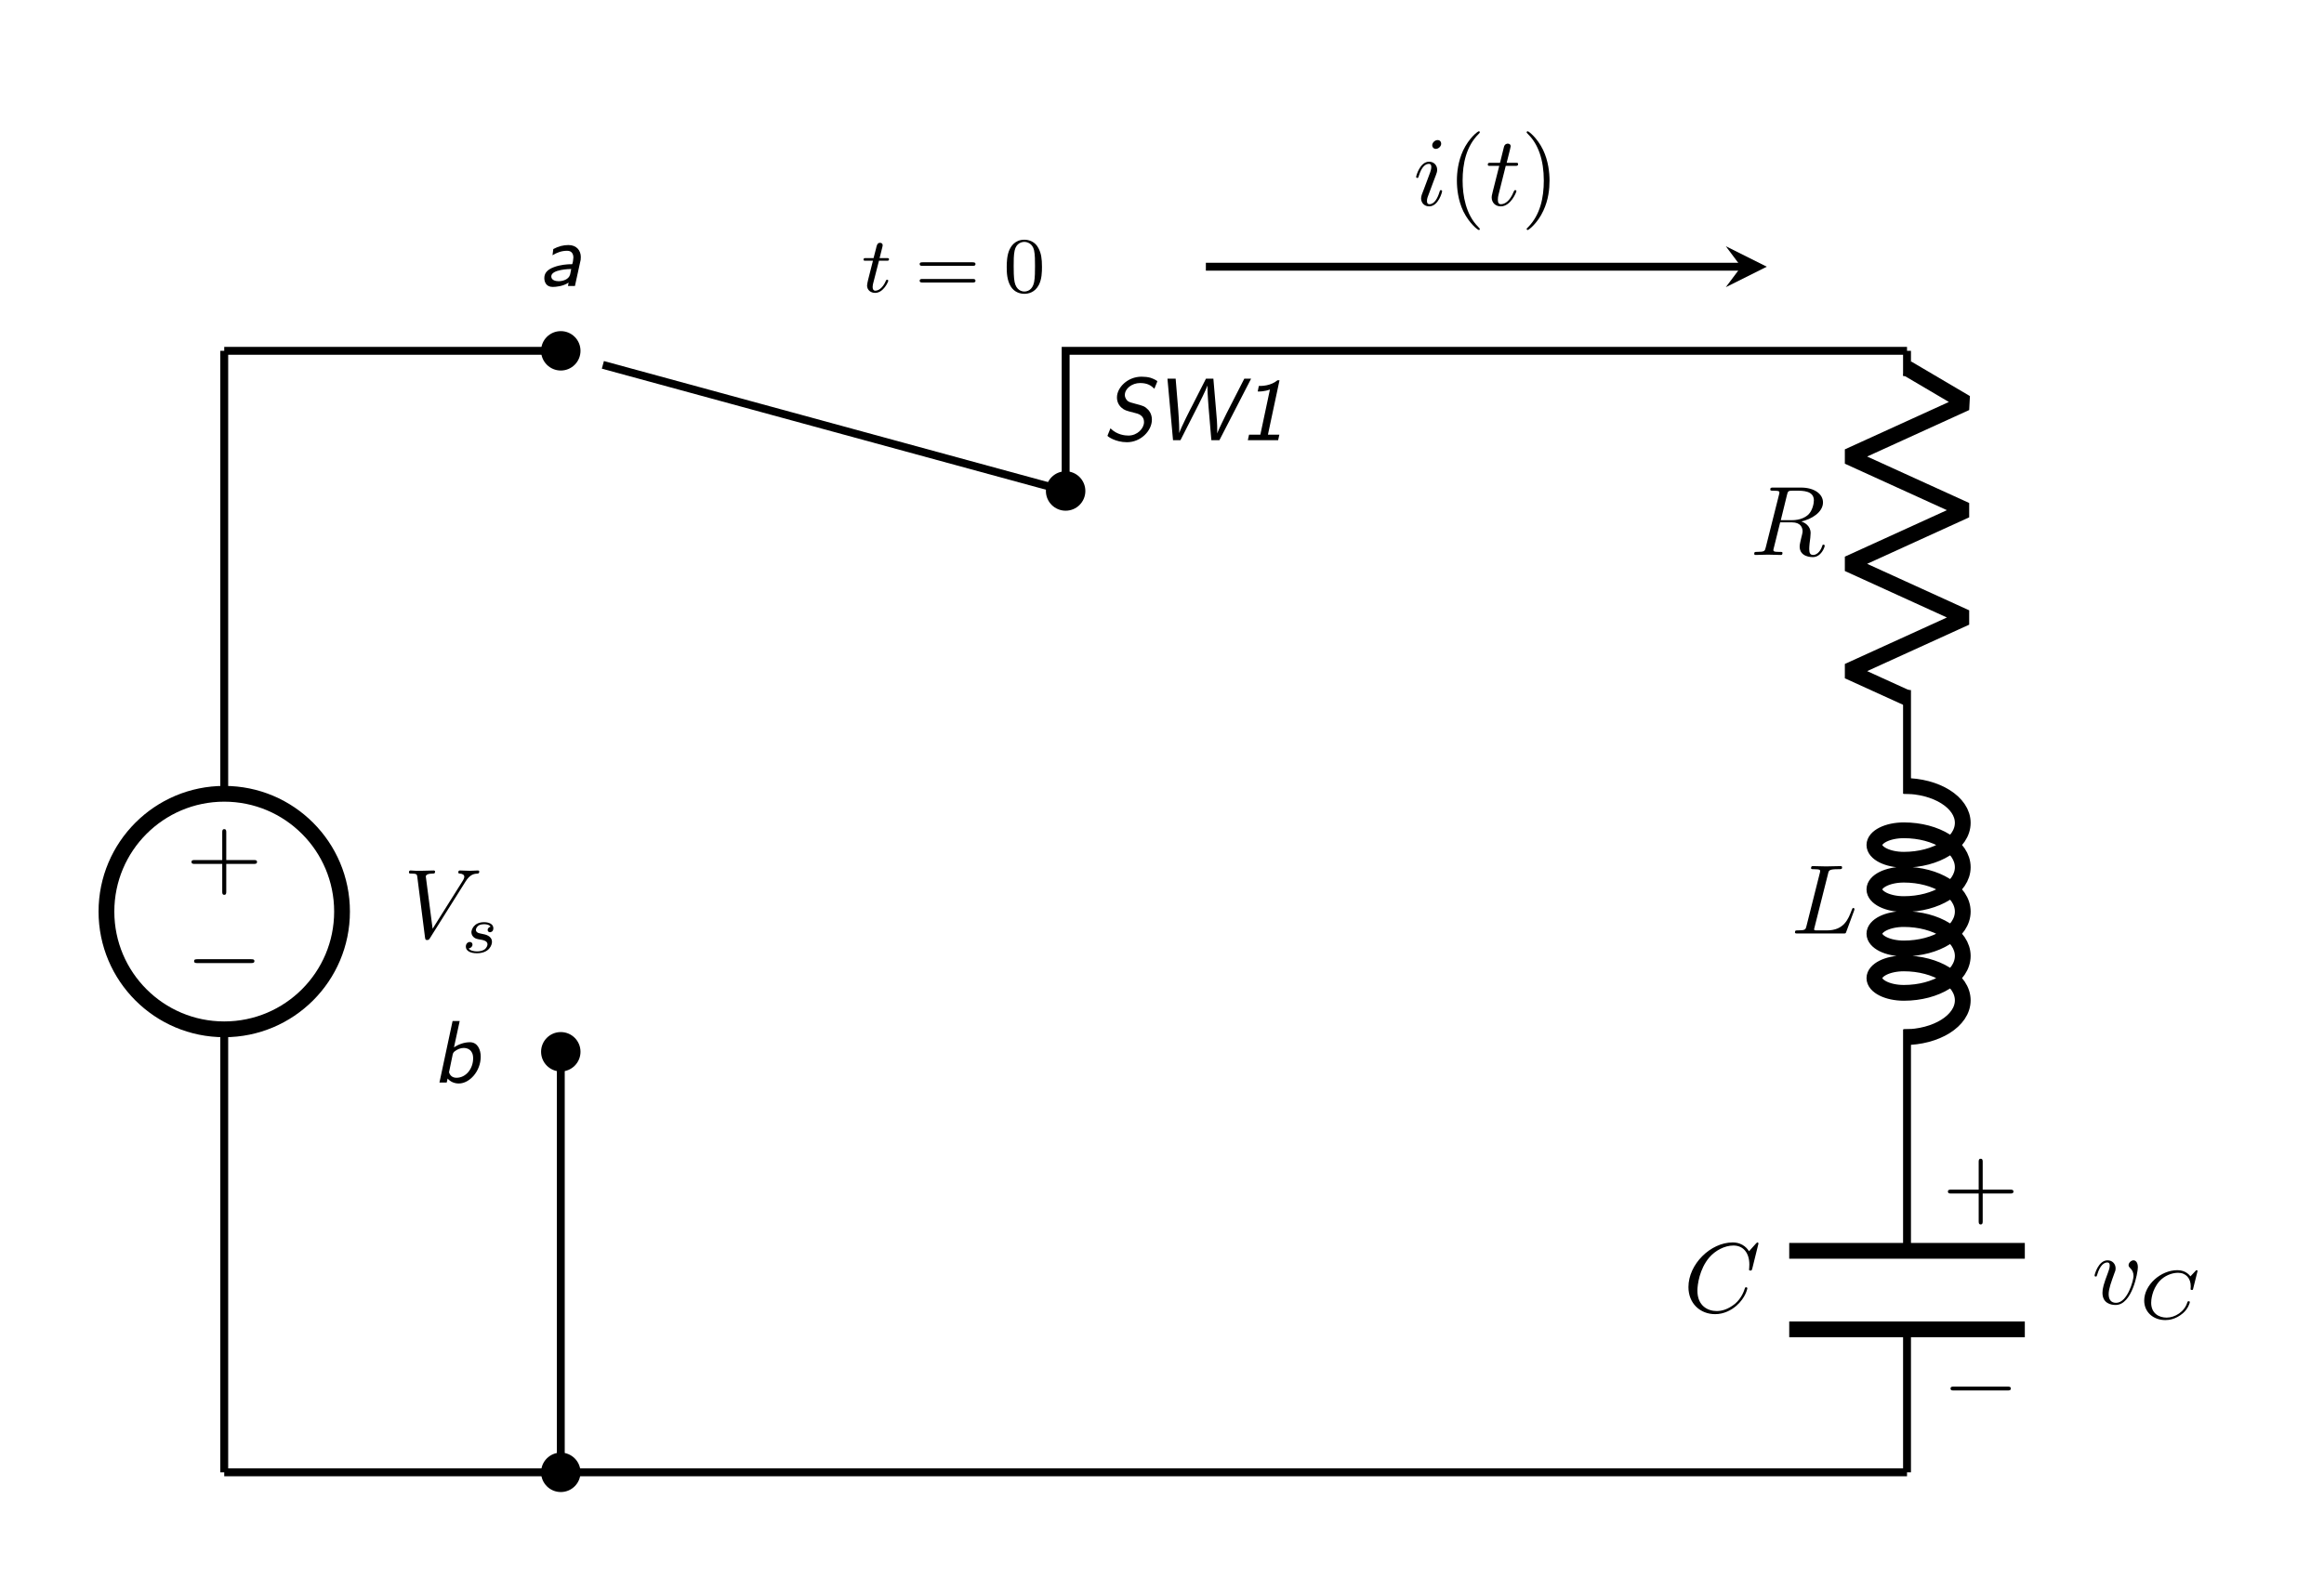
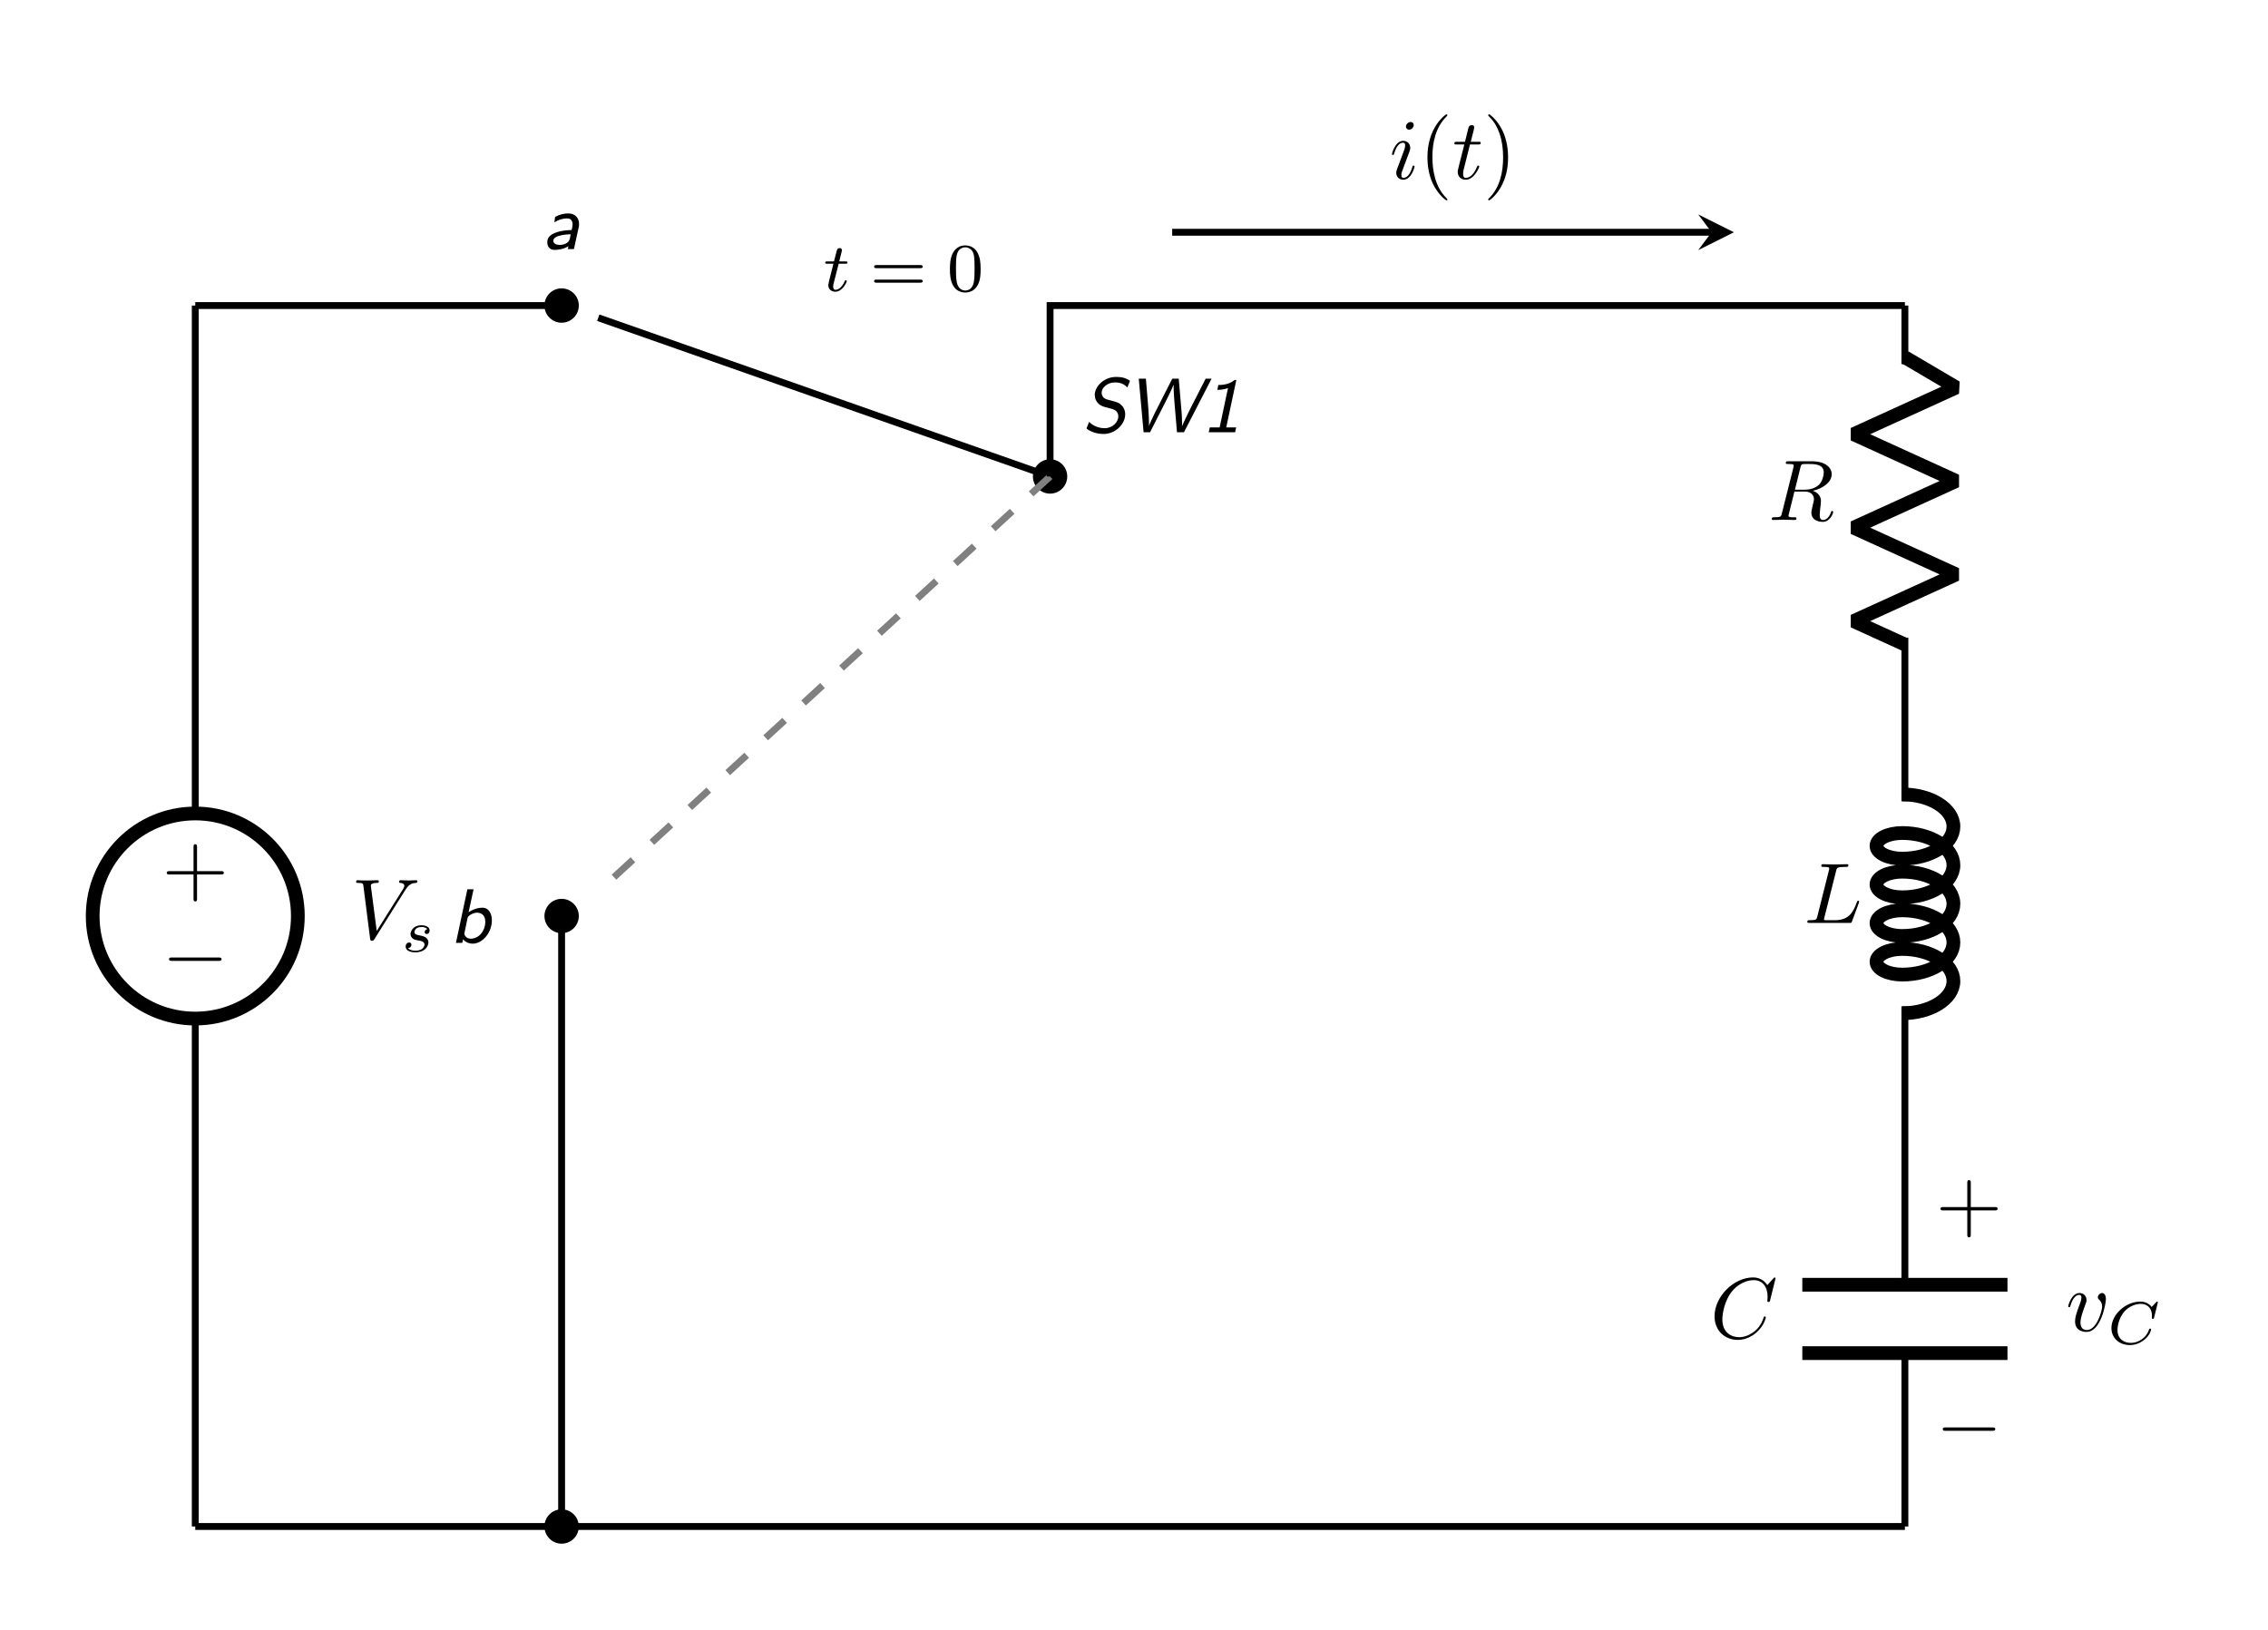
- <svg xmlns="http://www.w3.org/2000/svg" xmlns:xlink="http://www.w3.org/1999/xlink" width="234.891" height="160.81" viewBox="0 0 234.891 160.81">
+ <svg xmlns="http://www.w3.org/2000/svg" xmlns:xlink="http://www.w3.org/1999/xlink" width="263.238" height="189.156" viewBox="0 0 263.238 189.156">
  <defs>
    <g>
      <g id="glyph-0-0">
        <path d="M 6.562 -2.297 C 6.734 -2.297 6.922 -2.297 6.922 -2.5 C 6.922 -2.688 6.734 -2.688 6.562 -2.688 L 1.172 -2.688 C 1 -2.688 0.828 -2.688 0.828 -2.5 C 0.828 -2.297 1 -2.297 1.172 -2.297 Z M 6.562 -2.297 " />
      </g>
      <g id="glyph-1-0">
        <path d="M 4.078 -2.297 L 6.859 -2.297 C 7 -2.297 7.188 -2.297 7.188 -2.5 C 7.188 -2.688 7 -2.688 6.859 -2.688 L 4.078 -2.688 L 4.078 -5.484 C 4.078 -5.625 4.078 -5.812 3.875 -5.812 C 3.672 -5.812 3.672 -5.625 3.672 -5.484 L 3.672 -2.688 L 0.891 -2.688 C 0.75 -2.688 0.562 -2.688 0.562 -2.5 C 0.562 -2.297 0.75 -2.297 0.891 -2.297 L 3.672 -2.297 L 3.672 0.5 C 3.672 0.641 3.672 0.828 3.875 0.828 C 4.078 0.828 4.078 0.641 4.078 0.5 Z M 4.078 -2.297 " />
      </g>
      <g id="glyph-1-1">
        <path d="M 3.297 2.391 C 3.297 2.359 3.297 2.344 3.125 2.172 C 1.891 0.922 1.562 -0.969 1.562 -2.5 C 1.562 -4.234 1.938 -5.969 3.172 -7.203 C 3.297 -7.328 3.297 -7.344 3.297 -7.375 C 3.297 -7.453 3.266 -7.484 3.203 -7.484 C 3.094 -7.484 2.203 -6.797 1.609 -5.531 C 1.109 -4.438 0.984 -3.328 0.984 -2.5 C 0.984 -1.719 1.094 -0.516 1.641 0.625 C 2.25 1.844 3.094 2.5 3.203 2.5 C 3.266 2.5 3.297 2.469 3.297 2.391 Z M 3.297 2.391 " />
      </g>
      <g id="glyph-1-2">
        <path d="M 2.875 -2.5 C 2.875 -3.266 2.766 -4.469 2.219 -5.609 C 1.625 -6.828 0.766 -7.484 0.672 -7.484 C 0.609 -7.484 0.562 -7.438 0.562 -7.375 C 0.562 -7.344 0.562 -7.328 0.75 -7.141 C 1.734 -6.156 2.297 -4.578 2.297 -2.5 C 2.297 -0.781 1.938 0.969 0.703 2.219 C 0.562 2.344 0.562 2.359 0.562 2.391 C 0.562 2.453 0.609 2.5 0.672 2.5 C 0.766 2.5 1.672 1.812 2.25 0.547 C 2.766 -0.547 2.875 -1.656 2.875 -2.5 Z M 2.875 -2.5 " />
      </g>
      <g id="glyph-2-0">
        <path d="M 6.266 -5.672 C 6.75 -6.453 7.172 -6.484 7.531 -6.5 C 7.656 -6.516 7.672 -6.672 7.672 -6.688 C 7.672 -6.766 7.609 -6.812 7.531 -6.812 C 7.281 -6.812 6.984 -6.781 6.719 -6.781 C 6.391 -6.781 6.047 -6.812 5.734 -6.812 C 5.672 -6.812 5.547 -6.812 5.547 -6.625 C 5.547 -6.516 5.625 -6.5 5.703 -6.5 C 5.969 -6.484 6.156 -6.375 6.156 -6.172 C 6.156 -6.016 6.016 -5.797 6.016 -5.797 L 2.953 -0.922 L 2.266 -6.203 C 2.266 -6.375 2.5 -6.5 2.953 -6.5 C 3.094 -6.5 3.203 -6.5 3.203 -6.703 C 3.203 -6.781 3.125 -6.812 3.078 -6.812 C 2.672 -6.812 2.25 -6.781 1.828 -6.781 C 1.656 -6.781 1.469 -6.781 1.281 -6.781 C 1.109 -6.781 0.922 -6.812 0.75 -6.812 C 0.672 -6.812 0.562 -6.812 0.562 -6.625 C 0.562 -6.5 0.641 -6.5 0.812 -6.5 C 1.359 -6.5 1.375 -6.406 1.406 -6.156 L 2.188 -0.016 C 2.219 0.188 2.266 0.219 2.391 0.219 C 2.547 0.219 2.594 0.172 2.672 0.047 Z M 6.266 -5.672 " />
      </g>
      <g id="glyph-2-1">
        <path d="M 3.734 -6.125 C 3.797 -6.359 3.828 -6.453 4.016 -6.484 C 4.109 -6.5 4.422 -6.5 4.625 -6.5 C 5.328 -6.5 6.438 -6.5 6.438 -5.516 C 6.438 -5.172 6.281 -4.484 5.891 -4.094 C 5.625 -3.844 5.109 -3.516 4.203 -3.516 L 3.094 -3.516 Z M 5.172 -3.391 C 6.188 -3.609 7.359 -4.312 7.359 -5.312 C 7.359 -6.172 6.469 -6.812 5.156 -6.812 L 2.328 -6.812 C 2.125 -6.812 2.031 -6.812 2.031 -6.609 C 2.031 -6.5 2.125 -6.5 2.312 -6.5 C 2.328 -6.5 2.516 -6.5 2.688 -6.484 C 2.875 -6.453 2.953 -6.453 2.953 -6.312 C 2.953 -6.281 2.953 -6.25 2.922 -6.125 L 1.578 -0.781 C 1.484 -0.391 1.469 -0.312 0.672 -0.312 C 0.5 -0.312 0.406 -0.312 0.406 -0.109 C 0.406 0 0.531 0 0.547 0 C 0.828 0 1.531 -0.031 1.797 -0.031 C 2.078 -0.031 2.797 0 3.078 0 C 3.156 0 3.266 0 3.266 -0.203 C 3.266 -0.312 3.188 -0.312 2.984 -0.312 C 2.625 -0.312 2.344 -0.312 2.344 -0.484 C 2.344 -0.547 2.359 -0.594 2.375 -0.656 L 3.031 -3.297 L 4.219 -3.297 C 5.125 -3.297 5.297 -2.734 5.297 -2.391 C 5.297 -2.25 5.219 -1.938 5.156 -1.703 C 5.094 -1.422 5 -1.062 5 -0.859 C 5 0.219 6.203 0.219 6.328 0.219 C 7.172 0.219 7.531 -0.781 7.531 -0.922 C 7.531 -1.047 7.422 -1.047 7.406 -1.047 C 7.312 -1.047 7.297 -0.984 7.281 -0.906 C 7.031 -0.172 6.594 0 6.375 0 C 6.047 0 5.969 -0.219 5.969 -0.609 C 5.969 -0.922 6.031 -1.422 6.078 -1.75 C 6.094 -1.891 6.109 -2.078 6.109 -2.219 C 6.109 -2.984 5.438 -3.297 5.172 -3.391 Z M 5.172 -3.391 " />
      </g>
      <g id="glyph-2-2">
        <path d="M 3.734 -6.031 C 3.812 -6.391 3.844 -6.5 4.781 -6.5 C 5.078 -6.5 5.156 -6.5 5.156 -6.688 C 5.156 -6.812 5.047 -6.812 5 -6.812 C 4.672 -6.812 3.859 -6.781 3.531 -6.781 C 3.234 -6.781 2.5 -6.812 2.203 -6.812 C 2.141 -6.812 2.016 -6.812 2.016 -6.609 C 2.016 -6.5 2.109 -6.5 2.297 -6.5 C 2.312 -6.5 2.5 -6.5 2.672 -6.484 C 2.844 -6.453 2.938 -6.453 2.938 -6.312 C 2.938 -6.281 2.938 -6.25 2.906 -6.125 L 1.562 -0.781 C 1.469 -0.391 1.453 -0.312 0.656 -0.312 C 0.484 -0.312 0.391 -0.312 0.391 -0.109 C 0.391 0 0.484 0 0.656 0 L 5.281 0 C 5.516 0 5.516 0 5.578 -0.172 L 6.375 -2.328 C 6.406 -2.438 6.406 -2.453 6.406 -2.469 C 6.406 -2.5 6.375 -2.578 6.297 -2.578 C 6.203 -2.578 6.188 -2.516 6.125 -2.359 C 5.781 -1.453 5.344 -0.312 3.625 -0.312 L 2.688 -0.312 C 2.547 -0.312 2.516 -0.312 2.469 -0.312 C 2.359 -0.328 2.328 -0.344 2.328 -0.422 C 2.328 -0.453 2.328 -0.469 2.375 -0.641 Z M 3.734 -6.031 " />
      </g>
      <g id="glyph-2-3">
        <path d="M 7.578 -6.922 C 7.578 -6.953 7.562 -7.031 7.469 -7.031 C 7.438 -7.031 7.422 -7.016 7.312 -6.906 L 6.625 -6.141 C 6.531 -6.281 6.078 -7.031 4.969 -7.031 C 2.734 -7.031 0.5 -4.828 0.5 -2.516 C 0.5 -0.875 1.672 0.219 3.203 0.219 C 4.062 0.219 4.828 -0.172 5.359 -0.641 C 6.281 -1.453 6.453 -2.359 6.453 -2.391 C 6.453 -2.5 6.344 -2.5 6.328 -2.5 C 6.266 -2.5 6.219 -2.469 6.203 -2.391 C 6.109 -2.109 5.875 -1.391 5.188 -0.812 C 4.5 -0.266 3.875 -0.094 3.359 -0.094 C 2.469 -0.094 1.406 -0.609 1.406 -2.156 C 1.406 -2.734 1.609 -4.344 2.609 -5.516 C 3.219 -6.219 4.156 -6.719 5.047 -6.719 C 6.062 -6.719 6.656 -5.953 6.656 -4.797 C 6.656 -4.391 6.625 -4.391 6.625 -4.281 C 6.625 -4.188 6.734 -4.188 6.766 -4.188 C 6.891 -4.188 6.891 -4.203 6.953 -4.391 Z M 7.578 -6.922 " />
      </g>
      <g id="glyph-2-4">
        <path d="M 4.672 -3.703 C 4.672 -4.25 4.406 -4.406 4.234 -4.406 C 3.984 -4.406 3.734 -4.141 3.734 -3.922 C 3.734 -3.797 3.781 -3.734 3.891 -3.625 C 4.109 -3.422 4.234 -3.172 4.234 -2.812 C 4.234 -2.391 3.625 -0.109 2.469 -0.109 C 1.953 -0.109 1.719 -0.453 1.719 -0.984 C 1.719 -1.531 2 -2.266 2.297 -3.094 C 2.375 -3.266 2.422 -3.406 2.422 -3.594 C 2.422 -4.031 2.109 -4.406 1.609 -4.406 C 0.672 -4.406 0.297 -2.953 0.297 -2.875 C 0.297 -2.766 0.391 -2.766 0.406 -2.766 C 0.516 -2.766 0.516 -2.797 0.562 -2.953 C 0.859 -3.953 1.281 -4.188 1.578 -4.188 C 1.656 -4.188 1.828 -4.188 1.828 -3.875 C 1.828 -3.625 1.719 -3.344 1.656 -3.172 C 1.219 -2.016 1.094 -1.562 1.094 -1.125 C 1.094 -0.047 1.969 0.109 2.422 0.109 C 4.094 0.109 4.672 -3.188 4.672 -3.703 Z M 4.672 -3.703 " />
      </g>
      <g id="glyph-2-5">
        <path d="M 2.828 -6.234 C 2.828 -6.438 2.688 -6.594 2.469 -6.594 C 2.188 -6.594 1.922 -6.328 1.922 -6.062 C 1.922 -5.875 2.062 -5.703 2.297 -5.703 C 2.531 -5.703 2.828 -5.938 2.828 -6.234 Z M 2.078 -2.484 C 2.188 -2.766 2.188 -2.797 2.297 -3.062 C 2.375 -3.266 2.422 -3.406 2.422 -3.594 C 2.422 -4.031 2.109 -4.406 1.609 -4.406 C 0.672 -4.406 0.297 -2.953 0.297 -2.875 C 0.297 -2.766 0.391 -2.766 0.406 -2.766 C 0.516 -2.766 0.516 -2.797 0.562 -2.953 C 0.844 -3.891 1.234 -4.188 1.578 -4.188 C 1.656 -4.188 1.828 -4.188 1.828 -3.875 C 1.828 -3.656 1.75 -3.453 1.719 -3.344 C 1.641 -3.094 1.188 -1.938 1.031 -1.5 C 0.922 -1.25 0.797 -0.922 0.797 -0.703 C 0.797 -0.234 1.141 0.109 1.609 0.109 C 2.547 0.109 2.922 -1.328 2.922 -1.422 C 2.922 -1.531 2.828 -1.531 2.797 -1.531 C 2.703 -1.531 2.703 -1.5 2.656 -1.344 C 2.469 -0.719 2.141 -0.109 1.641 -0.109 C 1.469 -0.109 1.391 -0.203 1.391 -0.438 C 1.391 -0.688 1.453 -0.828 1.688 -1.438 Z M 2.078 -2.484 " />
      </g>
      <g id="glyph-2-6">
        <path d="M 2.047 -3.984 L 2.984 -3.984 C 3.188 -3.984 3.297 -3.984 3.297 -4.188 C 3.297 -4.297 3.188 -4.297 3.016 -4.297 L 2.141 -4.297 C 2.5 -5.719 2.547 -5.906 2.547 -5.969 C 2.547 -6.141 2.422 -6.234 2.25 -6.234 C 2.219 -6.234 1.938 -6.234 1.859 -5.875 L 1.469 -4.297 L 0.531 -4.297 C 0.328 -4.297 0.234 -4.297 0.234 -4.109 C 0.234 -3.984 0.312 -3.984 0.516 -3.984 L 1.391 -3.984 C 0.672 -1.156 0.625 -0.984 0.625 -0.812 C 0.625 -0.266 1 0.109 1.547 0.109 C 2.562 0.109 3.125 -1.344 3.125 -1.422 C 3.125 -1.531 3.047 -1.531 3.016 -1.531 C 2.922 -1.531 2.906 -1.5 2.859 -1.391 C 2.438 -0.344 1.906 -0.109 1.562 -0.109 C 1.359 -0.109 1.25 -0.234 1.25 -0.562 C 1.25 -0.812 1.281 -0.875 1.312 -1.047 Z M 2.047 -3.984 " />
      </g>
      <g id="glyph-3-0">
        <path d="M 3 -2.625 C 2.828 -2.578 2.703 -2.438 2.703 -2.297 C 2.703 -2.125 2.844 -2.062 2.938 -2.062 C 3.016 -2.062 3.281 -2.109 3.281 -2.469 C 3.281 -2.922 2.781 -3.078 2.344 -3.078 C 1.266 -3.078 1.062 -2.266 1.062 -2.062 C 1.062 -1.797 1.219 -1.625 1.312 -1.547 C 1.484 -1.406 1.609 -1.375 2.094 -1.297 C 2.25 -1.266 2.688 -1.188 2.688 -0.844 C 2.688 -0.719 2.609 -0.453 2.328 -0.281 C 2.047 -0.125 1.703 -0.125 1.625 -0.125 C 1.344 -0.125 0.953 -0.188 0.781 -0.422 C 1.016 -0.453 1.172 -0.625 1.172 -0.812 C 1.172 -0.984 1.047 -1.078 0.906 -1.078 C 0.703 -1.078 0.5 -0.906 0.5 -0.609 C 0.5 -0.188 0.938 0.062 1.609 0.062 C 2.906 0.062 3.141 -0.812 3.141 -1.078 C 3.141 -1.719 2.438 -1.844 2.172 -1.891 C 2.109 -1.906 1.938 -1.938 1.891 -1.953 C 1.641 -2 1.516 -2.141 1.516 -2.297 C 1.516 -2.453 1.641 -2.641 1.797 -2.75 C 1.984 -2.859 2.219 -2.875 2.344 -2.875 C 2.484 -2.875 2.844 -2.859 3 -2.625 Z M 3 -2.625 " />
      </g>
      <g id="glyph-3-1">
        <path d="M 5.875 -4.812 C 5.875 -4.844 5.859 -4.906 5.781 -4.906 C 5.734 -4.906 5.719 -4.891 5.656 -4.812 L 5.156 -4.281 C 5.094 -4.359 4.703 -4.906 3.844 -4.906 C 2.141 -4.906 0.484 -3.406 0.484 -1.828 C 0.484 -0.688 1.375 0.141 2.625 0.141 C 3 0.141 3.672 0.062 4.391 -0.547 C 4.938 -1.016 5.094 -1.609 5.094 -1.672 C 5.094 -1.766 5.016 -1.766 4.969 -1.766 C 4.891 -1.766 4.875 -1.734 4.844 -1.656 C 4.562 -0.703 3.594 -0.109 2.75 -0.109 C 2 -0.109 1.188 -0.516 1.188 -1.609 C 1.188 -1.812 1.234 -2.906 2.031 -3.797 C 2.516 -4.328 3.25 -4.641 3.906 -4.641 C 4.719 -4.641 5.188 -4.062 5.188 -3.281 C 5.188 -3.094 5.172 -3.031 5.172 -3 C 5.172 -2.906 5.266 -2.906 5.297 -2.906 C 5.406 -2.906 5.406 -2.922 5.438 -3.062 Z M 5.875 -4.812 " />
      </g>
      <g id="glyph-4-0">
        <path d="M 4.266 -2.641 C 4.281 -2.766 4.281 -2.828 4.281 -2.938 C 4.281 -3.562 3.875 -4.141 3.031 -4.141 C 2.531 -4.141 2.016 -4.016 1.5 -3.734 L 1.422 -3.109 C 1.859 -3.375 2.328 -3.562 2.906 -3.562 C 3.391 -3.562 3.531 -3.203 3.531 -2.875 C 3.531 -2.766 3.469 -2.219 3.391 -2.203 C 3.297 -2.203 3.281 -2.203 3.188 -2.203 C 2.891 -2.188 2.219 -2.156 1.562 -1.906 C 0.797 -1.625 0.594 -1.219 0.594 -0.797 C 0.594 -0.453 0.75 0.094 1.438 0.094 C 1.766 0.094 2.5 0.031 3.047 -0.344 L 2.984 0 L 3.688 0 Z M 3.312 -1.719 C 3.281 -1.531 3.234 -1.344 3.203 -1.172 C 3.062 -0.625 2.406 -0.484 2.031 -0.484 C 1.719 -0.484 1.297 -0.594 1.297 -0.969 C 1.297 -1.688 3.188 -1.719 3.312 -1.719 Z M 3.312 -1.719 " />
      </g>
      <g id="glyph-4-1">
        <path d="M 2.797 -6.219 L 2.078 -6.219 L 0.75 0 L 1.484 0 L 1.578 -0.406 C 1.859 -0.078 2.266 0.094 2.703 0.094 C 3.797 0.094 4.922 -1.141 4.922 -2.625 C 4.922 -3.297 4.625 -4.078 3.828 -4.078 C 3.203 -4.078 2.625 -3.828 2.219 -3.562 Z M 2.094 -2.859 C 2.141 -3 2.141 -3.016 2.25 -3.125 C 2.531 -3.359 2.891 -3.5 3.188 -3.5 C 3.547 -3.5 4.156 -3.344 4.156 -2.453 C 4.156 -1.406 3.438 -0.484 2.469 -0.484 C 2.031 -0.484 1.797 -0.75 1.719 -1.047 Z M 2.094 -2.859 " />
      </g>
      <g id="glyph-4-2">
        <path d="M 5.516 -5.859 C 5.531 -5.891 5.547 -5.938 5.547 -5.969 C 5.547 -6 5.203 -6.203 4.859 -6.312 C 4.578 -6.391 4.266 -6.422 3.953 -6.422 C 2.531 -6.422 1.469 -5.312 1.469 -4.328 C 1.469 -3.922 1.625 -3.562 1.922 -3.297 C 2.219 -3.031 2.391 -2.984 3.25 -2.766 C 3.594 -2.688 4.203 -2.531 4.203 -1.828 C 4.203 -1.188 3.531 -0.469 2.625 -0.469 C 2.312 -0.469 1.469 -0.531 0.812 -1.203 L 0.547 -0.547 C 0.531 -0.531 0.516 -0.453 0.516 -0.438 C 0.516 -0.391 1.297 0.203 2.484 0.203 C 3.875 0.203 5 -0.953 5 -2.078 C 5 -2.656 4.703 -3 4.625 -3.078 C 4.281 -3.438 4.094 -3.484 3.375 -3.672 C 2.891 -3.797 2.703 -3.844 2.531 -3.984 C 2.438 -4.094 2.266 -4.266 2.266 -4.578 C 2.266 -5.203 2.969 -5.781 3.812 -5.781 C 4.562 -5.781 4.938 -5.516 5.25 -5.203 Z M 5.516 -5.859 " />
      </g>
      <g id="glyph-4-3">
        <path d="M 9.906 -6.219 L 9.219 -6.219 L 7.422 -2.703 C 7.391 -2.625 6.641 -1.141 6.484 -0.703 L 6.469 -0.703 C 6.484 -0.766 6.484 -0.781 6.484 -1 C 6.484 -1.641 6.438 -2.281 6.375 -2.922 L 6.094 -6.219 L 5.344 -6.219 L 3.953 -3.484 C 3.875 -3.359 2.797 -1.234 2.641 -0.719 C 2.641 -0.797 2.641 -1.062 2.641 -1.109 C 2.641 -1.656 2.562 -2.797 2.547 -3 L 2.281 -6.219 L 1.453 -6.219 L 2.016 0 L 2.766 0 L 4.609 -3.625 C 4.641 -3.688 5.359 -5.109 5.5 -5.531 C 5.5 -5.469 5.5 -5.359 5.5 -5.234 C 5.5 -4.672 5.609 -3.359 5.609 -3.328 L 5.891 0 L 6.703 0 Z M 9.906 -6.219 " />
      </g>
      <g id="glyph-4-4">
        <path d="M 4.062 -6.062 L 3.859 -6.062 C 3.172 -5.484 2.266 -5.484 1.969 -5.484 L 1.859 -4.922 C 2.047 -4.922 2.562 -4.922 3.094 -5.125 L 2.125 -0.562 L 0.984 -0.562 L 0.859 0 L 3.922 0 L 4.047 -0.562 L 2.891 -0.562 Z M 4.062 -6.062 " />
      </g>
      <g id="glyph-5-0">
        <path d="M 1.766 -3.172 L 2.547 -3.172 C 2.688 -3.172 2.781 -3.172 2.781 -3.328 C 2.781 -3.438 2.688 -3.438 2.547 -3.438 L 1.828 -3.438 L 2.109 -4.562 C 2.141 -4.688 2.141 -4.719 2.141 -4.734 C 2.141 -4.906 2.016 -4.984 1.875 -4.984 C 1.609 -4.984 1.547 -4.766 1.469 -4.406 L 1.219 -3.438 L 0.453 -3.438 C 0.297 -3.438 0.203 -3.438 0.203 -3.281 C 0.203 -3.172 0.297 -3.172 0.438 -3.172 L 1.156 -3.172 L 0.672 -1.266 C 0.625 -1.062 0.562 -0.781 0.562 -0.672 C 0.562 -0.188 0.953 0.078 1.375 0.078 C 2.219 0.078 2.703 -1.047 2.703 -1.141 C 2.703 -1.234 2.641 -1.25 2.594 -1.25 C 2.5 -1.25 2.5 -1.219 2.438 -1.094 C 2.281 -0.703 1.875 -0.141 1.391 -0.141 C 1.234 -0.141 1.125 -0.25 1.125 -0.516 C 1.125 -0.672 1.156 -0.75 1.172 -0.859 Z M 1.766 -3.172 " />
      </g>
      <g id="glyph-6-0">
        <path d="M 5.828 -2.656 C 5.938 -2.656 6.109 -2.656 6.109 -2.844 C 6.109 -3.016 5.906 -3.016 5.797 -3.016 L 0.781 -3.016 C 0.656 -3.016 0.469 -3.016 0.469 -2.844 C 0.469 -2.656 0.625 -2.656 0.75 -2.656 Z M 5.797 -0.969 C 5.906 -0.969 6.109 -0.969 6.109 -1.141 C 6.109 -1.328 5.938 -1.328 5.828 -1.328 L 0.75 -1.328 C 0.625 -1.328 0.469 -1.328 0.469 -1.141 C 0.469 -0.969 0.656 -0.969 0.781 -0.969 Z M 5.797 -0.969 " />
      </g>
      <g id="glyph-6-1">
        <path d="M 3.891 -2.547 C 3.891 -3.391 3.812 -3.906 3.547 -4.422 C 3.203 -5.125 2.547 -5.297 2.109 -5.297 C 1.109 -5.297 0.734 -4.547 0.625 -4.328 C 0.344 -3.75 0.328 -2.953 0.328 -2.547 C 0.328 -2.016 0.344 -1.219 0.734 -0.578 C 1.094 0.016 1.688 0.172 2.109 0.172 C 2.5 0.172 3.172 0.047 3.578 -0.734 C 3.875 -1.312 3.891 -2.031 3.891 -2.547 Z M 2.109 -0.062 C 1.844 -0.062 1.297 -0.188 1.125 -1.016 C 1.031 -1.469 1.031 -2.219 1.031 -2.641 C 1.031 -3.188 1.031 -3.75 1.125 -4.188 C 1.297 -5 1.906 -5.078 2.109 -5.078 C 2.375 -5.078 2.938 -4.938 3.094 -4.219 C 3.188 -3.781 3.188 -3.172 3.188 -2.641 C 3.188 -2.172 3.188 -1.453 3.094 -1 C 2.922 -0.172 2.375 -0.062 2.109 -0.062 Z M 2.109 -0.062 " />
      </g>
    </g>
  </defs>
-   <path fill="none" stroke-width="0.797" stroke-linecap="butt" stroke-linejoin="miter" stroke="rgb(0%, 0%, 0%)" stroke-opacity="1" stroke-miterlimit="10" d="M -0.001 113.386 L -0.001 68.601 M -0.001 44.789 L -0.001 -0 " transform="matrix(1, 0, 0, -1, 22.665, 148.855)" />
-   <path fill="none" stroke-width="1.594" stroke-linecap="butt" stroke-linejoin="miter" stroke="rgb(0%, 0%, 0%)" stroke-opacity="1" stroke-miterlimit="10" d="M 11.905 56.695 C 11.905 63.269 6.577 68.601 -0.001 68.601 C -6.575 68.601 -11.907 63.269 -11.907 56.695 C -11.907 50.117 -6.575 44.789 -0.001 44.789 C 6.577 44.789 11.905 50.117 11.905 56.695 Z M 11.905 56.695 " transform="matrix(1, 0, 0, -1, 22.665, 148.855)" />
+   <path fill="none" stroke-width="0.797" stroke-linecap="butt" stroke-linejoin="miter" stroke="rgb(0%, 0%, 0%)" stroke-opacity="1" stroke-miterlimit="10" d="M -0.001 141.732 L -0.001 82.771 M -0.001 58.963 L -0.001 0.002 " transform="matrix(1, 0, 0, -1, 22.665, 177.201)" />
+   <path fill="none" stroke-width="1.594" stroke-linecap="butt" stroke-linejoin="miter" stroke="rgb(0%, 0%, 0%)" stroke-opacity="1" stroke-miterlimit="10" d="M 11.905 70.865 C 11.905 77.443 6.577 82.771 -0.001 82.771 C -6.575 82.771 -11.907 77.443 -11.907 70.865 C -11.907 64.291 -6.575 58.963 -0.001 58.963 C 6.577 58.963 11.905 64.291 11.905 70.865 Z M 11.905 70.865 " transform="matrix(1, 0, 0, -1, 22.665, 177.201)" />
  <g fill="rgb(0%, 0%, 0%)" fill-opacity="1">
-     <use xlink:href="#glyph-0-0" x="18.791" y="99.666" />
+     <use xlink:href="#glyph-0-0" x="18.791" y="113.838" />
  </g>
  <g fill="rgb(0%, 0%, 0%)" fill-opacity="1">
-     <use xlink:href="#glyph-1-0" x="18.791" y="89.64" />
+     <use xlink:href="#glyph-1-0" x="18.791" y="103.812" />
  </g>
  <g fill="rgb(0%, 0%, 0%)" fill-opacity="1">
-     <use xlink:href="#glyph-2-0" x="40.772" y="94.819" />
+     <use xlink:href="#glyph-2-0" x="40.772" y="108.991" />
  </g>
  <g fill="rgb(0%, 0%, 0%)" fill-opacity="1">
-     <use xlink:href="#glyph-3-0" x="46.583" y="96.313" />
+     <use xlink:href="#glyph-3-0" x="46.583" y="110.486" />
  </g>
-   <path fill="none" stroke-width="0.797" stroke-linecap="butt" stroke-linejoin="miter" stroke="rgb(0%, 0%, 0%)" stroke-opacity="1" stroke-miterlimit="10" d="M -0.001 113.386 L 34.015 113.386 " transform="matrix(1, 0, 0, -1, 22.665, 148.855)" />
-   <path fill-rule="nonzero" fill="rgb(0%, 0%, 0%)" fill-opacity="1" d="M 58.672 35.469 C 58.672 34.367 57.781 33.477 56.68 33.477 C 55.582 33.477 54.688 34.367 54.688 35.469 C 54.688 36.566 55.582 37.461 56.68 37.461 C 57.781 37.461 58.672 36.566 58.672 35.469 Z M 58.672 35.469 " />
-   <path fill-rule="nonzero" fill="rgb(0%, 0%, 0%)" fill-opacity="1" d="M 58.672 106.336 C 58.672 105.234 57.781 104.344 56.68 104.344 C 55.582 104.344 54.688 105.234 54.688 106.336 C 54.688 107.434 55.582 108.328 56.68 108.328 C 57.781 108.328 58.672 107.434 58.672 106.336 Z M 58.672 106.336 " />
-   <path fill-rule="nonzero" fill="rgb(0%, 0%, 0%)" fill-opacity="1" d="M 109.699 49.641 C 109.699 48.539 108.805 47.648 107.707 47.648 C 106.605 47.648 105.711 48.539 105.711 49.641 C 105.711 50.742 106.605 51.633 107.707 51.633 C 108.805 51.633 109.699 50.742 109.699 49.641 Z M 109.699 49.641 " />
-   <path fill="none" stroke-width="0.797" stroke-linecap="butt" stroke-linejoin="miter" stroke="rgb(0%, 0%, 0%)" stroke-opacity="1" stroke-miterlimit="10" d="M 85.042 99.214 L 38.269 111.968 " transform="matrix(1, 0, 0, -1, 22.665, 148.855)" />
+   <path fill="none" stroke-width="0.797" stroke-linecap="butt" stroke-linejoin="miter" stroke="rgb(0%, 0%, 0%)" stroke-opacity="1" stroke-miterlimit="10" d="M -0.001 141.732 L 42.519 141.732 " transform="matrix(1, 0, 0, -1, 22.665, 177.201)" />
+   <path fill-rule="nonzero" fill="rgb(0%, 0%, 0%)" fill-opacity="1" d="M 67.18 35.469 C 67.18 34.367 66.285 33.473 65.184 33.473 C 64.086 33.473 63.191 34.367 63.191 35.469 C 63.191 36.566 64.086 37.461 65.184 37.461 C 66.285 37.461 67.18 36.566 67.18 35.469 Z M 67.18 35.469 " />
+   <path fill-rule="nonzero" fill="rgb(0%, 0%, 0%)" fill-opacity="1" d="M 67.18 106.336 C 67.18 105.234 66.285 104.34 65.184 104.34 C 64.086 104.34 63.191 105.234 63.191 106.336 C 63.191 107.434 64.086 108.328 65.184 108.328 C 66.285 108.328 67.18 107.434 67.18 106.336 Z M 67.18 106.336 " />
+   <path fill-rule="nonzero" fill="rgb(0%, 0%, 0%)" fill-opacity="1" d="M 123.871 55.309 C 123.871 54.211 122.98 53.316 121.879 53.316 C 120.777 53.316 119.887 54.211 119.887 55.309 C 119.887 56.41 120.777 57.301 121.879 57.301 C 122.98 57.301 123.871 56.41 123.871 55.309 Z M 123.871 55.309 " />
+   <path fill="none" stroke-width="0.797" stroke-linecap="butt" stroke-linejoin="miter" stroke="rgb(0%, 0%, 0%)" stroke-opacity="1" stroke-miterlimit="10" d="M 99.214 121.892 L 46.773 140.318 " transform="matrix(1, 0, 0, -1, 22.665, 177.201)" />
+   <path fill="none" stroke-width="0.797" stroke-linecap="butt" stroke-linejoin="miter" stroke="rgb(50%, 50%, 50%)" stroke-opacity="1" stroke-dasharray="2.989 2.989" stroke-miterlimit="10" d="M 99.214 121.892 L 46.773 73.701 " transform="matrix(1, 0, 0, -1, 22.665, 177.201)" />
  <g fill="rgb(0%, 0%, 0%)" fill-opacity="1">
-     <use xlink:href="#glyph-4-0" x="54.422" y="28.915" />
+     <use xlink:href="#glyph-4-0" x="62.926" y="28.915" />
  </g>
  <g fill="rgb(0%, 0%, 0%)" fill-opacity="1">
-     <use xlink:href="#glyph-4-1" x="43.665" y="109.449" />
+     <use xlink:href="#glyph-4-1" x="52.169" y="109.448" />
  </g>
  <g fill="rgb(0%, 0%, 0%)" fill-opacity="1">
-     <use xlink:href="#glyph-4-2" x="111.424" y="44.506" />
-     <use xlink:href="#glyph-4-3" x="116.544" y="44.506" />
-     <use xlink:href="#glyph-4-4" x="125.261" y="44.506" />
+     <use xlink:href="#glyph-4-2" x="125.597" y="50.175" />
+     <use xlink:href="#glyph-4-3" x="130.717" y="50.175" />
+     <use xlink:href="#glyph-4-4" x="139.434" y="50.175" />
  </g>
  <g fill="rgb(0%, 0%, 0%)" fill-opacity="1">
-     <use xlink:href="#glyph-5-0" x="87.074" y="29.533" />
+     <use xlink:href="#glyph-5-0" x="95.578" y="33.785" />
  </g>
  <g fill="rgb(0%, 0%, 0%)" fill-opacity="1">
-     <use xlink:href="#glyph-6-0" x="92.485" y="29.533" />
+     <use xlink:href="#glyph-6-0" x="100.988" y="33.785" />
  </g>
  <g fill="rgb(0%, 0%, 0%)" fill-opacity="1">
-     <use xlink:href="#glyph-6-1" x="101.423" y="29.533" />
+     <use xlink:href="#glyph-6-1" x="109.926" y="33.785" />
  </g>
-   <path fill="none" stroke-width="0.797" stroke-linecap="butt" stroke-linejoin="miter" stroke="rgb(0%, 0%, 0%)" stroke-opacity="1" stroke-miterlimit="10" d="M 34.015 42.519 L 34.015 -0 " transform="matrix(1, 0, 0, -1, 22.665, 148.855)" />
-   <path fill-rule="nonzero" fill="rgb(0%, 0%, 0%)" fill-opacity="1" d="M 58.672 148.855 C 58.672 147.754 57.781 146.863 56.68 146.863 C 55.582 146.863 54.688 147.754 54.688 148.855 C 54.688 149.957 55.582 150.848 56.68 150.848 C 57.781 150.848 58.672 149.957 58.672 148.855 Z M 58.672 148.855 " />
-   <path fill="none" stroke-width="0.797" stroke-linecap="butt" stroke-linejoin="miter" stroke="rgb(0%, 0%, 0%)" stroke-opacity="1" stroke-miterlimit="10" d="M 85.042 99.214 L 85.042 113.386 L 170.081 113.386 " transform="matrix(1, 0, 0, -1, 22.665, 148.855)" />
-   <path fill="none" stroke-width="0.797" stroke-linecap="butt" stroke-linejoin="miter" stroke="rgb(0%, 0%, 0%)" stroke-opacity="1" stroke-miterlimit="10" d="M 170.081 113.386 L 170.081 110.835 M 170.081 79.089 L 170.081 68.601 M 170.081 44.789 L 170.081 22.394 M 170.081 14.457 L 170.081 -0 " transform="matrix(1, 0, 0, -1, 22.665, 148.855)" />
-   <path fill="none" stroke-width="1.594" stroke-linecap="butt" stroke-linejoin="bevel" stroke="rgb(0%, 0%, 0%)" stroke-opacity="1" stroke-miterlimit="10" d="M 170.081 111.632 L 176.034 108.125 L 164.128 102.699 L 176.034 97.277 L 164.128 91.851 L 176.034 86.425 L 164.128 81.003 L 170.081 78.293 " transform="matrix(1, 0, 0, -1, 22.665, 148.855)" />
+   <path fill="none" stroke-width="0.797" stroke-linecap="butt" stroke-linejoin="miter" stroke="rgb(0%, 0%, 0%)" stroke-opacity="1" stroke-miterlimit="10" d="M 42.519 70.865 L 42.519 0.002 " transform="matrix(1, 0, 0, -1, 22.665, 177.201)" />
+   <path fill-rule="nonzero" fill="rgb(0%, 0%, 0%)" fill-opacity="1" d="M 67.18 177.199 C 67.18 176.102 66.285 175.207 65.184 175.207 C 64.086 175.207 63.191 176.102 63.191 177.199 C 63.191 178.301 64.086 179.195 65.184 179.195 C 66.285 179.195 67.18 178.301 67.18 177.199 Z M 67.18 177.199 " />
+   <path fill="none" stroke-width="0.797" stroke-linecap="butt" stroke-linejoin="miter" stroke="rgb(0%, 0%, 0%)" stroke-opacity="1" stroke-miterlimit="10" d="M 99.214 121.892 L 99.214 141.732 L 198.429 141.732 " transform="matrix(1, 0, 0, -1, 22.665, 177.201)" />
+   <path fill="none" stroke-width="0.797" stroke-linecap="butt" stroke-linejoin="miter" stroke="rgb(0%, 0%, 0%)" stroke-opacity="1" stroke-miterlimit="10" d="M 198.429 141.732 L 198.429 134.931 M 198.429 103.181 L 198.429 84.189 M 198.429 60.377 L 198.429 28.064 M 198.429 20.127 L 198.429 0.002 " transform="matrix(1, 0, 0, -1, 22.665, 177.201)" />
+   <path fill="none" stroke-width="1.594" stroke-linecap="butt" stroke-linejoin="bevel" stroke="rgb(0%, 0%, 0%)" stroke-opacity="1" stroke-miterlimit="10" d="M 198.429 135.728 L 204.382 132.221 L 192.476 126.795 L 204.382 121.369 L 192.476 115.947 L 204.382 110.521 L 192.476 105.099 L 198.429 102.385 " transform="matrix(1, 0, 0, -1, 22.665, 177.201)" />
  <g fill="rgb(0%, 0%, 0%)" fill-opacity="1">
-     <use xlink:href="#glyph-2-1" x="176.894" y="56.108" />
+     <use xlink:href="#glyph-2-1" x="205.24" y="60.36" />
  </g>
-   <path fill="none" stroke-width="1.594" stroke-linecap="butt" stroke-linejoin="bevel" stroke="rgb(0%, 0%, 0%)" stroke-opacity="1" stroke-miterlimit="10" d="M 169.761 69.398 C 173.05 69.398 175.714 67.726 175.714 65.664 C 175.714 63.605 173.05 61.933 169.761 61.933 C 168.12 61.933 166.784 62.601 166.784 63.421 C 166.784 64.246 168.12 64.91 169.761 64.91 C 173.05 64.91 175.714 63.242 175.714 61.179 C 175.714 59.121 173.05 57.449 169.761 57.449 C 168.12 57.449 166.784 58.113 166.784 58.937 C 166.784 59.757 168.12 60.425 169.761 60.425 C 173.05 60.425 175.714 58.753 175.714 56.695 C 175.714 54.632 173.05 52.964 169.761 52.964 C 168.12 52.964 166.784 53.628 166.784 54.453 C 166.784 55.273 168.12 55.937 169.761 55.937 C 173.05 55.937 175.714 54.269 175.714 52.207 C 175.714 50.148 173.05 48.476 169.761 48.476 C 168.12 48.476 166.784 49.144 166.784 49.964 C 166.784 50.789 168.12 51.453 169.761 51.453 C 173.05 51.453 175.714 49.781 175.714 47.722 C 175.714 45.66 173.05 43.992 169.761 43.992 " transform="matrix(1, 0, 0, -1, 22.665, 148.855)" />
+   <path fill="none" stroke-width="1.594" stroke-linecap="butt" stroke-linejoin="bevel" stroke="rgb(0%, 0%, 0%)" stroke-opacity="1" stroke-miterlimit="10" d="M 198.108 84.986 C 201.398 84.986 204.062 83.318 204.062 81.256 C 204.062 79.197 201.398 77.525 198.108 77.525 C 196.464 77.525 195.132 78.189 195.132 79.013 C 195.132 79.834 196.464 80.502 198.108 80.502 C 201.398 80.502 204.062 78.83 204.062 76.771 C 204.062 74.709 201.398 73.041 198.108 73.041 C 196.464 73.041 195.132 73.705 195.132 74.525 C 195.132 75.349 196.464 76.013 198.108 76.013 C 201.398 76.013 204.062 74.346 204.062 72.283 C 204.062 70.224 201.398 68.553 198.108 68.553 C 196.464 68.553 195.132 69.221 195.132 70.041 C 195.132 70.865 196.464 71.529 198.108 71.529 C 201.398 71.529 204.062 69.857 204.062 67.799 C 204.062 65.736 201.398 64.068 198.108 64.068 C 196.464 64.068 195.132 64.732 195.132 65.556 C 195.132 66.377 196.464 67.045 198.108 67.045 C 201.398 67.045 204.062 65.373 204.062 63.314 C 204.062 61.252 201.398 59.58 198.108 59.58 " transform="matrix(1, 0, 0, -1, 22.665, 177.201)" />
  <g fill="rgb(0%, 0%, 0%)" fill-opacity="1">
-     <use xlink:href="#glyph-2-2" x="181.029" y="94.376" />
+     <use xlink:href="#glyph-2-2" x="209.376" y="107.132" />
  </g>
-   <path fill="none" stroke-width="1.594" stroke-linecap="butt" stroke-linejoin="miter" stroke="rgb(0%, 0%, 0%)" stroke-opacity="1" stroke-miterlimit="10" d="M 181.987 22.394 L 158.175 22.394 M 181.987 14.457 L 158.175 14.457 " transform="matrix(1, 0, 0, -1, 22.665, 148.855)" />
+   <path fill="none" stroke-width="1.594" stroke-linecap="butt" stroke-linejoin="miter" stroke="rgb(0%, 0%, 0%)" stroke-opacity="1" stroke-miterlimit="10" d="M 210.335 28.064 L 186.523 28.064 M 210.335 20.127 L 186.523 20.127 " transform="matrix(1, 0, 0, -1, 22.665, 177.201)" />
  <g fill="rgb(0%, 0%, 0%)" fill-opacity="1">
-     <use xlink:href="#glyph-2-3" x="170.154" y="132.644" />
+     <use xlink:href="#glyph-2-3" x="198.501" y="155.32" />
  </g>
  <g fill="rgb(0%, 0%, 0%)" fill-opacity="1">
-     <use xlink:href="#glyph-1-0" x="196.317" y="122.964" />
+     <use xlink:href="#glyph-1-0" x="224.664" y="142.806" />
  </g>
  <g fill="rgb(0%, 0%, 0%)" fill-opacity="1">
-     <use xlink:href="#glyph-0-0" x="196.317" y="142.877" />
+     <use xlink:href="#glyph-0-0" x="224.664" y="168.388" />
  </g>
  <g fill="rgb(0%, 0%, 0%)" fill-opacity="1">
-     <use xlink:href="#glyph-2-4" x="211.406" y="131.827" />
+     <use xlink:href="#glyph-2-4" x="239.752" y="154.504" />
  </g>
  <g fill="rgb(0%, 0%, 0%)" fill-opacity="1">
-     <use xlink:href="#glyph-3-1" x="216.235" y="133.322" />
+     <use xlink:href="#glyph-3-1" x="244.581" y="155.998" />
  </g>
-   <path fill="none" stroke-width="0.797" stroke-linecap="butt" stroke-linejoin="miter" stroke="rgb(0%, 0%, 0%)" stroke-opacity="1" stroke-miterlimit="10" d="M 170.081 -0 L -0.001 -0 " transform="matrix(1, 0, 0, -1, 22.665, 148.855)" />
-   <path fill="none" stroke-width="0.797" stroke-linecap="butt" stroke-linejoin="miter" stroke="rgb(0%, 0%, 0%)" stroke-opacity="1" stroke-miterlimit="10" d="M 99.214 121.89 L 153.315 121.89 " transform="matrix(1, 0, 0, -1, 22.665, 148.855)" />
-   <path fill-rule="nonzero" fill="rgb(0%, 0%, 0%)" fill-opacity="1" d="M 178.574 26.965 L 174.43 24.891 L 175.98 26.965 L 174.43 29.035 " />
+   <path fill="none" stroke-width="0.797" stroke-linecap="butt" stroke-linejoin="miter" stroke="rgb(0%, 0%, 0%)" stroke-opacity="1" stroke-miterlimit="10" d="M 198.429 0.002 L -0.001 0.002 " transform="matrix(1, 0, 0, -1, 22.665, 177.201)" />
+   <path fill="none" stroke-width="0.797" stroke-linecap="butt" stroke-linejoin="miter" stroke="rgb(0%, 0%, 0%)" stroke-opacity="1" stroke-miterlimit="10" d="M 113.386 150.24 L 175.995 150.24 " transform="matrix(1, 0, 0, -1, 22.665, 177.201)" />
+   <path fill-rule="nonzero" fill="rgb(0%, 0%, 0%)" fill-opacity="1" d="M 201.25 26.961 L 197.105 24.891 L 198.66 26.961 L 197.105 29.035 " />
  <g fill="rgb(0%, 0%, 0%)" fill-opacity="1">
-     <use xlink:href="#glyph-2-5" x="142.835" y="20.755" />
+     <use xlink:href="#glyph-2-5" x="161.26" y="20.755" />
  </g>
  <g fill="rgb(0%, 0%, 0%)" fill-opacity="1">
-     <use xlink:href="#glyph-1-1" x="146.267" y="20.755" />
+     <use xlink:href="#glyph-1-1" x="164.692" y="20.755" />
  </g>
  <g fill="rgb(0%, 0%, 0%)" fill-opacity="1">
-     <use xlink:href="#glyph-2-6" x="150.141" y="20.755" />
+     <use xlink:href="#glyph-2-6" x="168.567" y="20.755" />
  </g>
  <g fill="rgb(0%, 0%, 0%)" fill-opacity="1">
-     <use xlink:href="#glyph-1-2" x="153.739" y="20.755" />
+     <use xlink:href="#glyph-1-2" x="172.164" y="20.755" />
  </g>
</svg>
